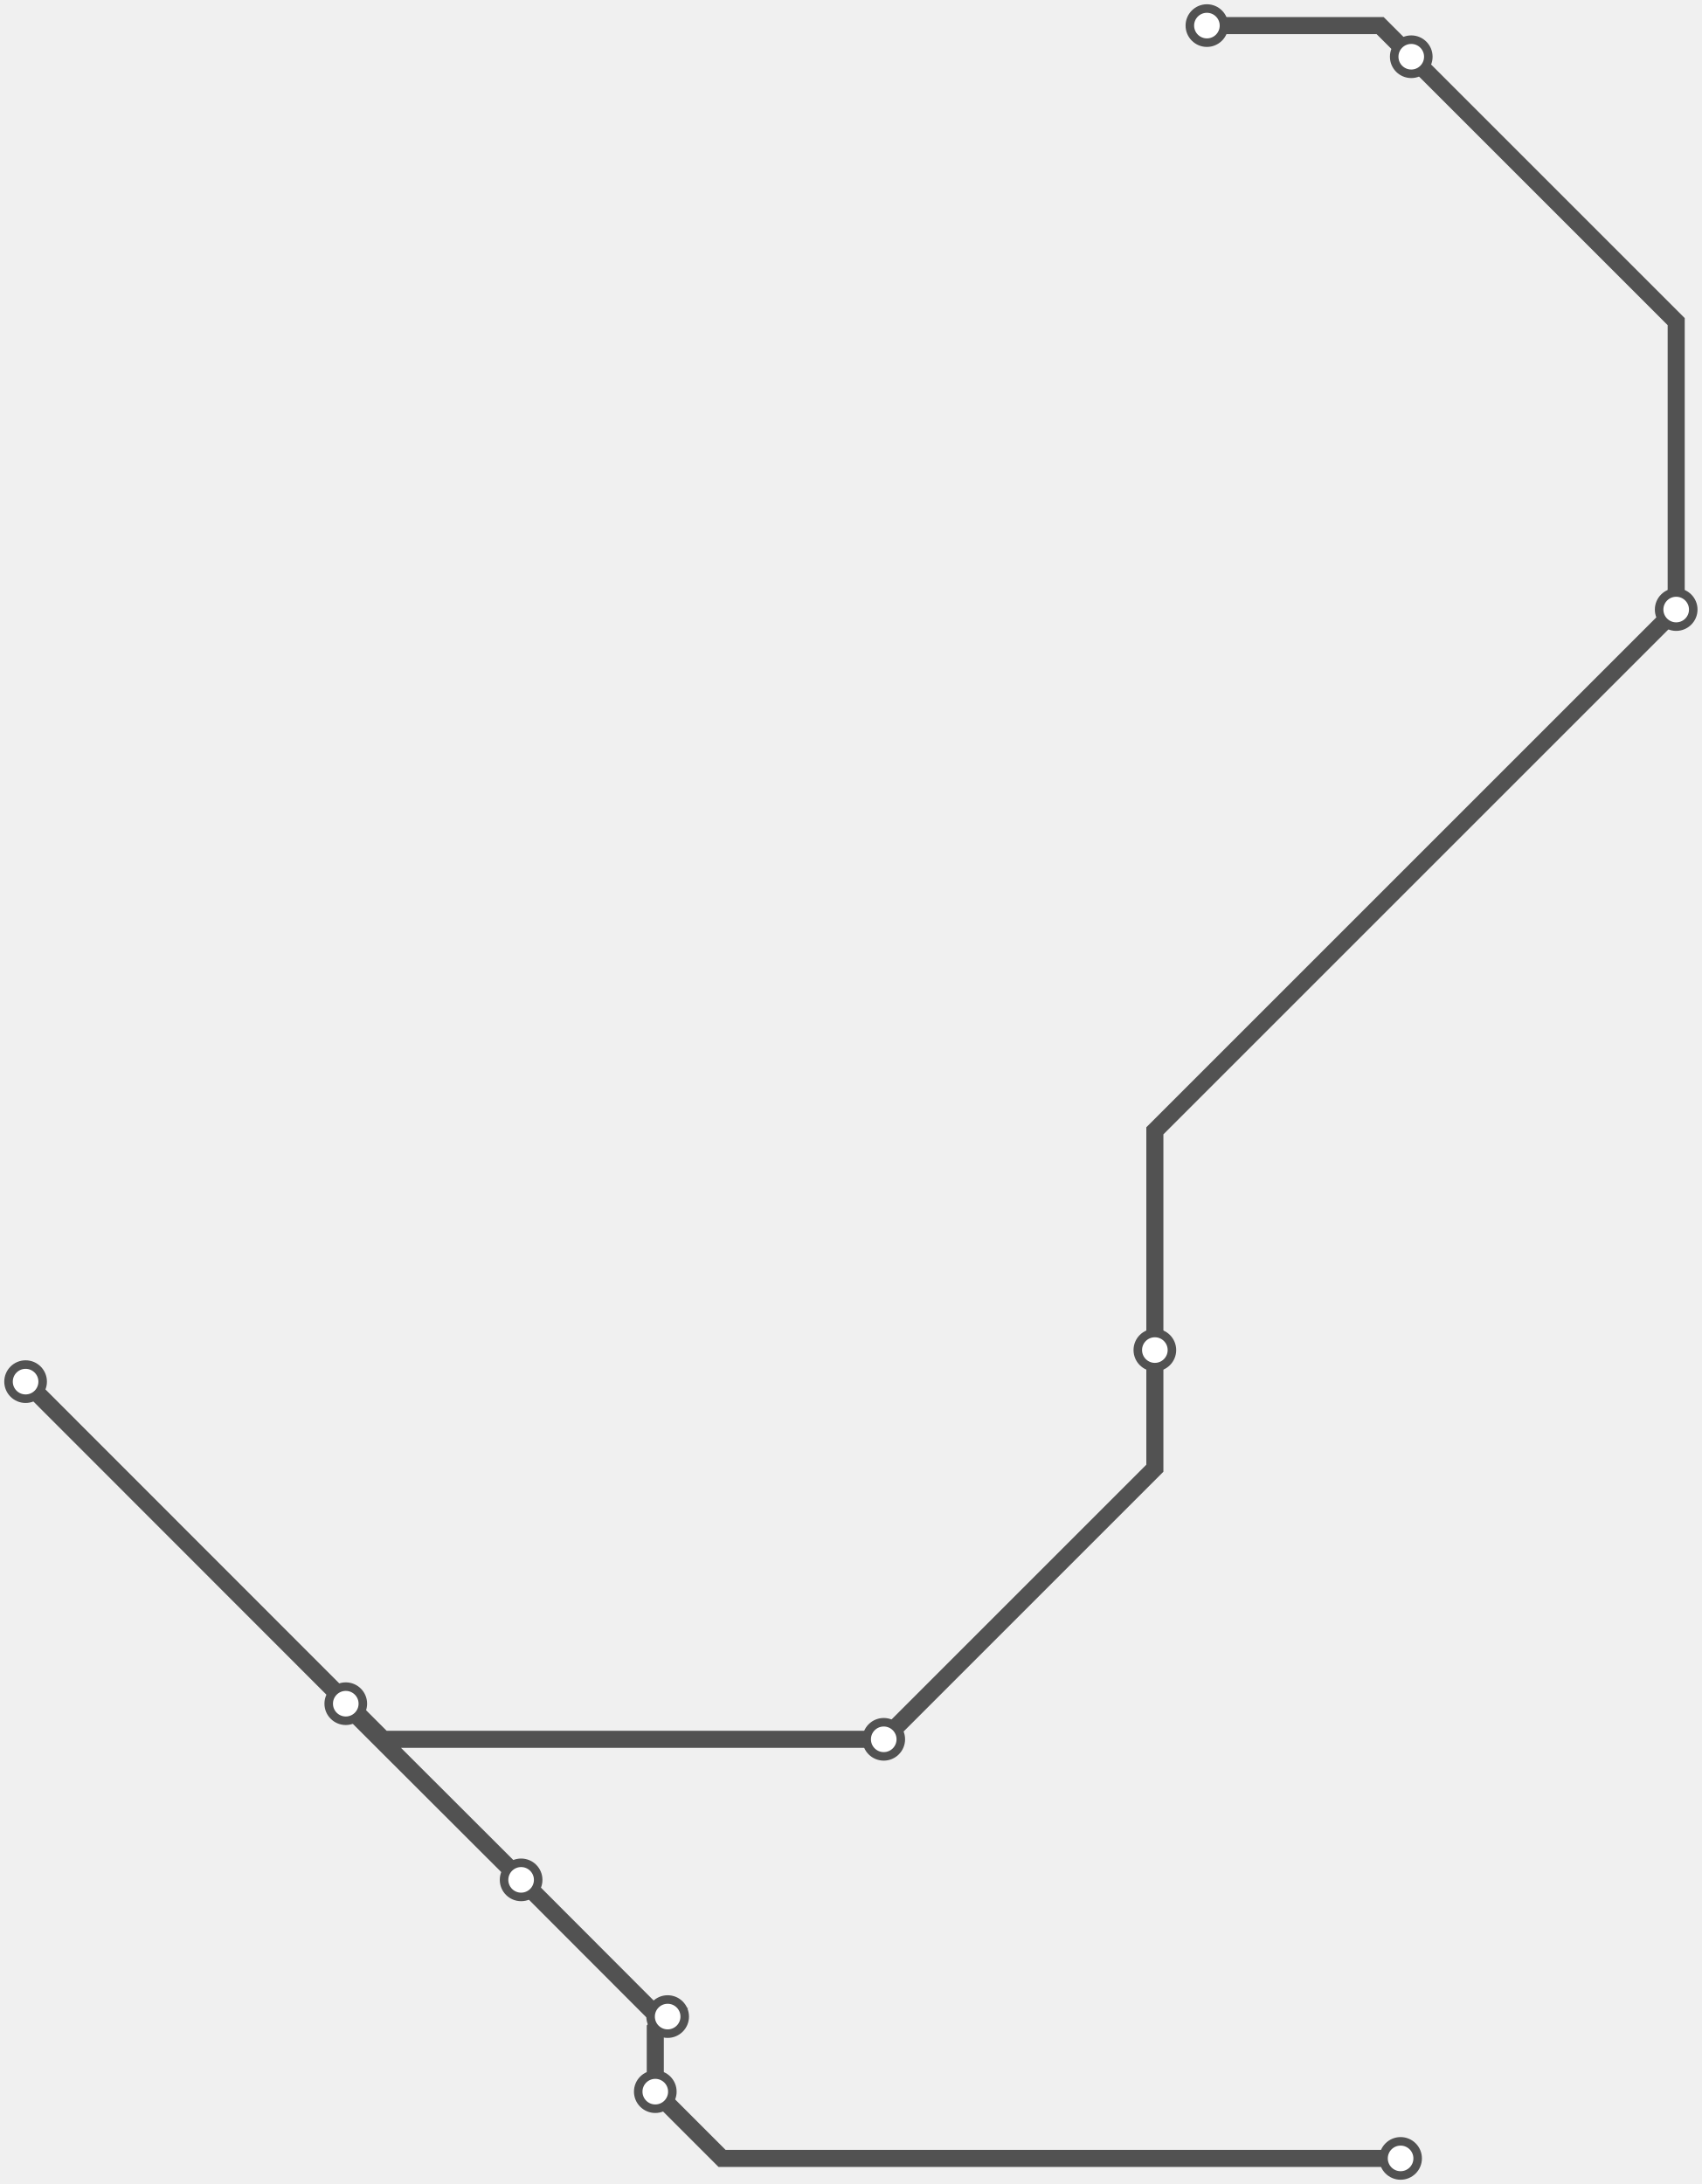
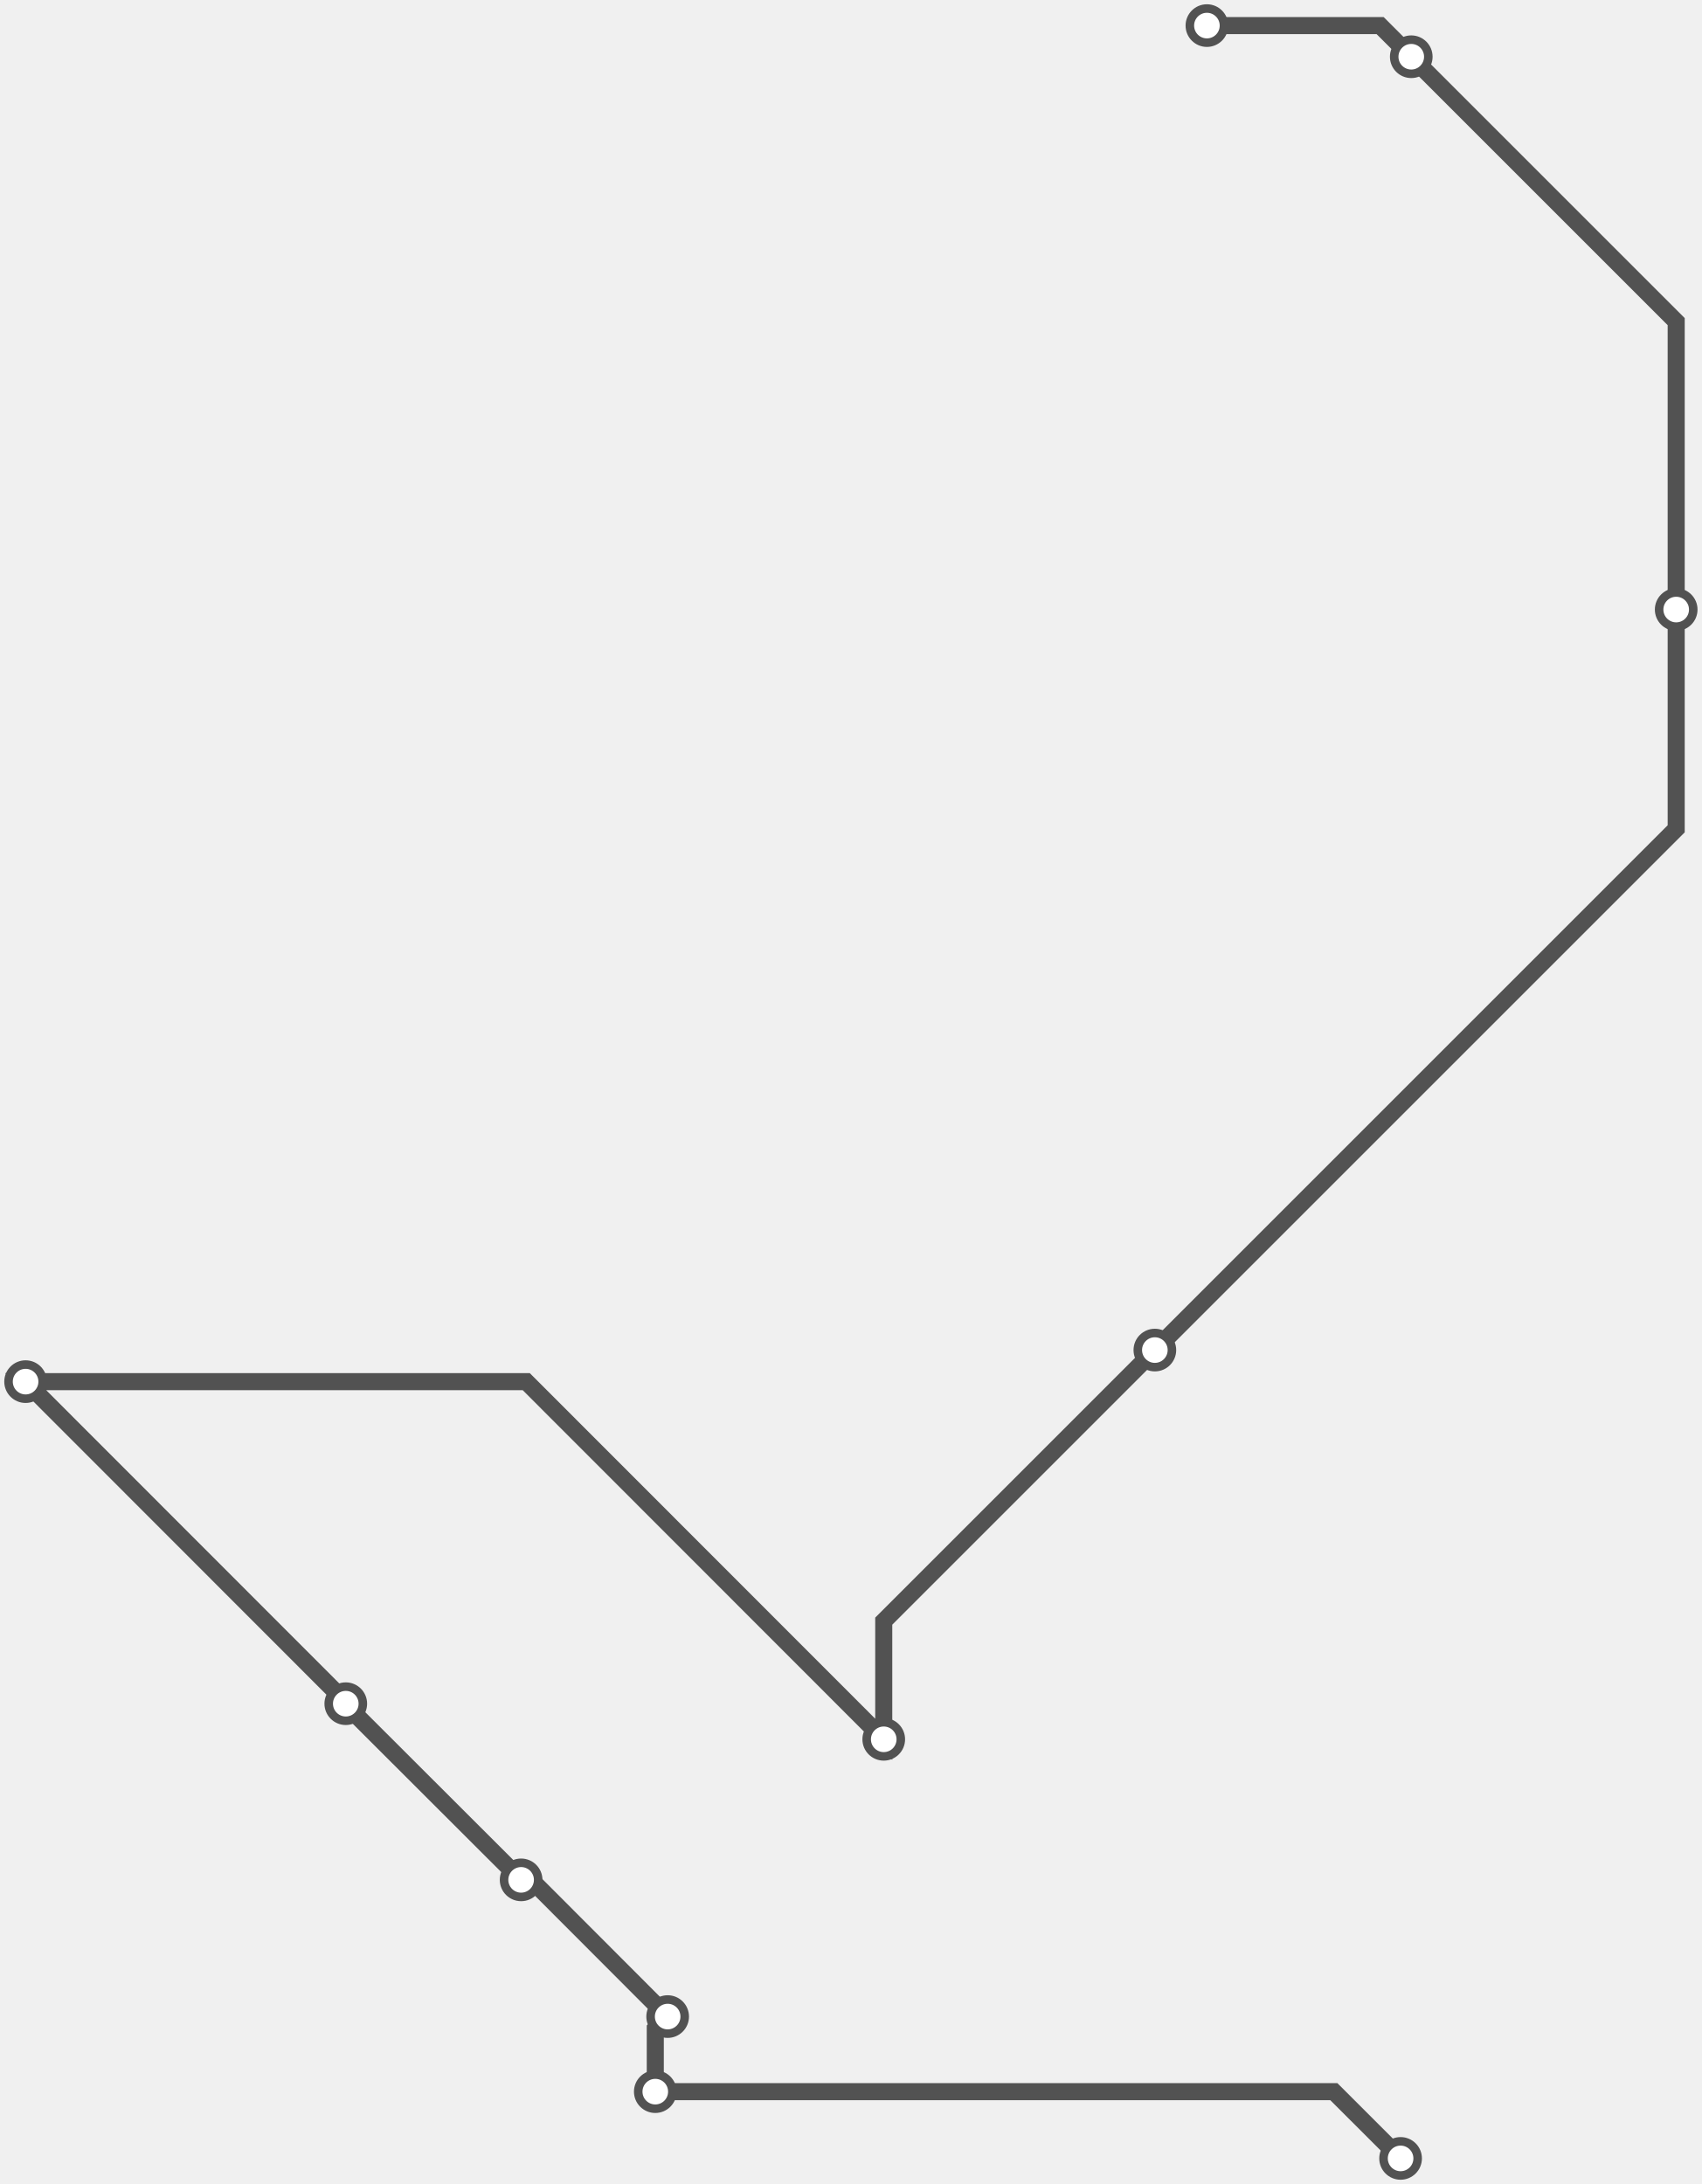
<svg xmlns="http://www.w3.org/2000/svg" width="797.8" height="1024.0">
-   <path d="M656.626 1012 L338.5 1012.0 L307.2 980.7 L307.2 951.3 L313.0 945.5 L308.3 945.5 L244.3 881.4 L162.1 799.3 L162.1 798.8 L162.1 798.0 L12.0 647.8 L179.6 815.5 L414.3 815.5 L541.4 688.4 L541.4 633.0 L541.4 530.2 L785.8 285.8 L785.8 150.8 L661.6 26.6 L647.0 12.0 L565.8 12.0 " />
+   <path d="M656.626 1012 L625.3 980.7 L307.2 980.7 L307.2 951.3 L313.0 945.5 L249.0 881.4 L244.3 881.4 L162.1 799.3 L162.1 798.8 L162.1 798.0 L12.0 647.8 L246.7 647.8 L414.3 815.5 L414.3 760.1 L541.4 633.0 L785.8 388.6 L785.8 285.8 L785.8 150.8 L661.6 26.6 L647.0 12.0 L565.8 12.0 " />
  <circle cx="656.6" cy="1012.0" r="8" />
  <circle cx="307.2" cy="980.7" r="8" />
  <circle cx="313.0" cy="945.5" r="8" />
  <circle cx="244.3" cy="881.4" r="8" />
  <circle cx="162.1" cy="798.8" r="8" />
  <circle cx="12.0" cy="647.8" r="8" />
  <circle cx="414.3" cy="815.5" r="8" />
  <circle cx="541.4" cy="633.0" r="8" />
  <circle cx="785.8" cy="285.8" r="8" />
  <circle cx="661.6" cy="26.6" r="8" />
  <circle cx="565.8" cy="12.0" r="8" />
  <style>
circle {
fill: white;
stroke: #525252;
stroke-width: 4;
}
path {
fill: none;
stroke: #525252;
stroke-width: 8;
}</style>
</svg>
